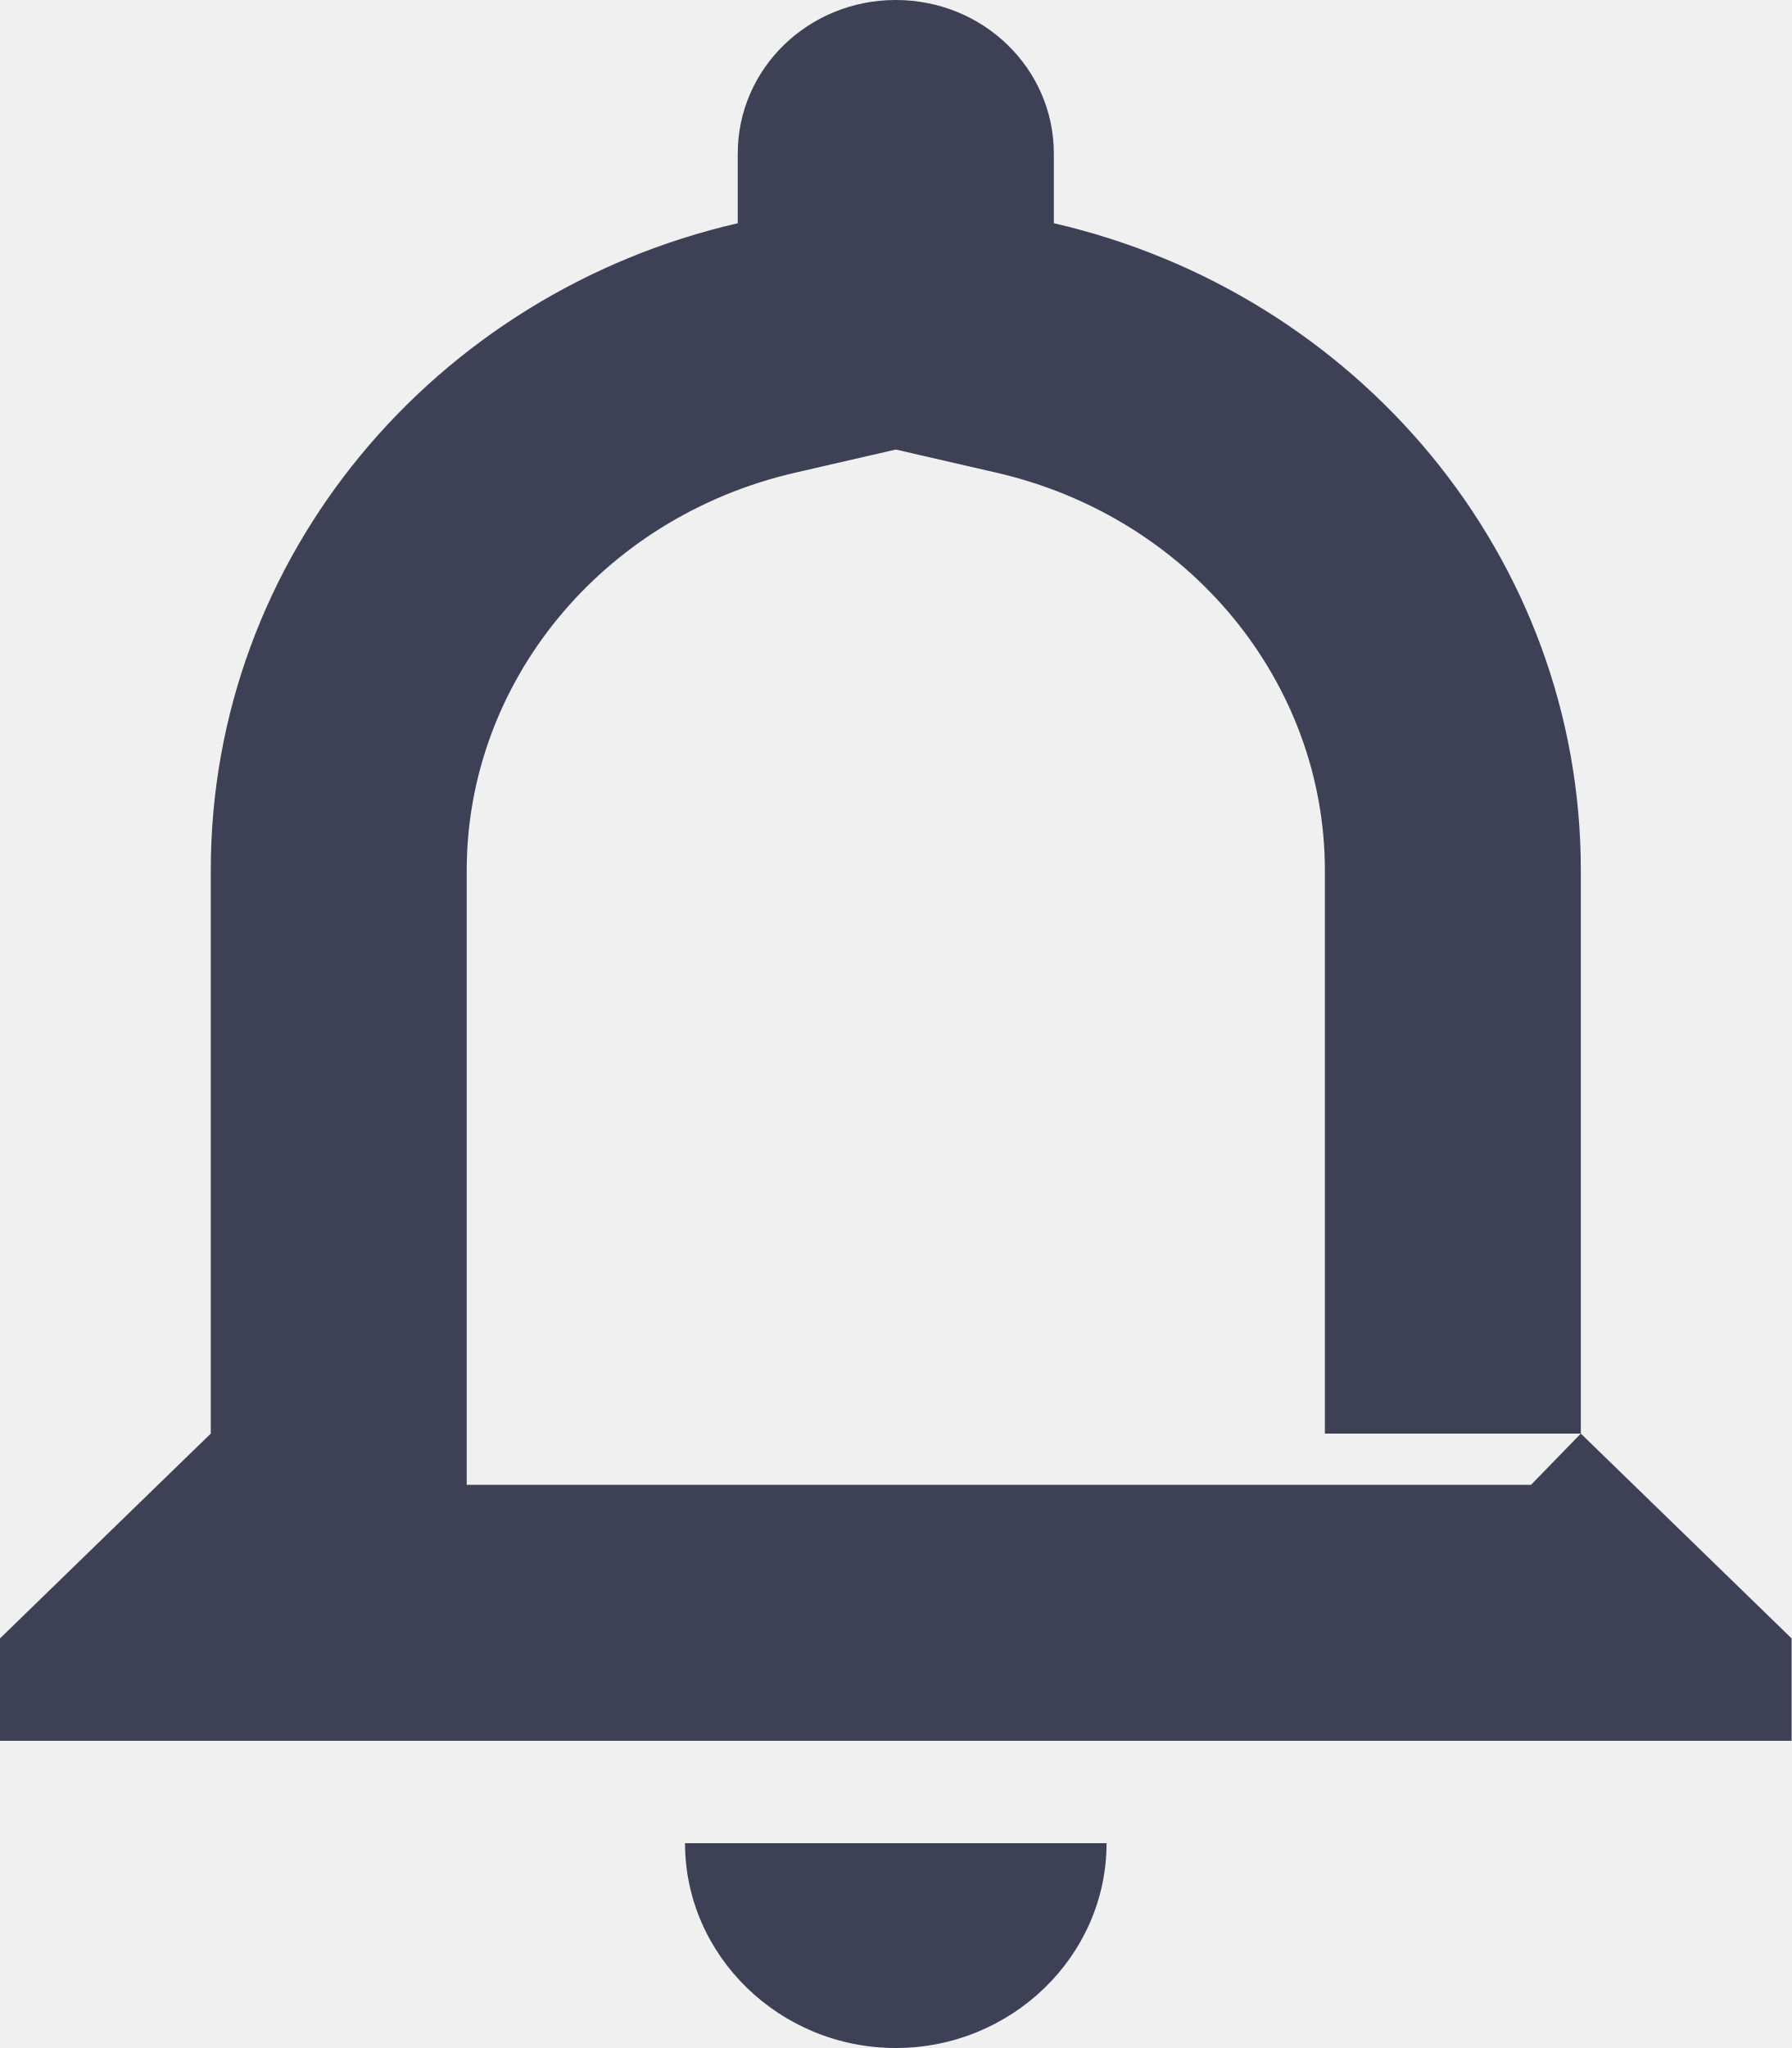
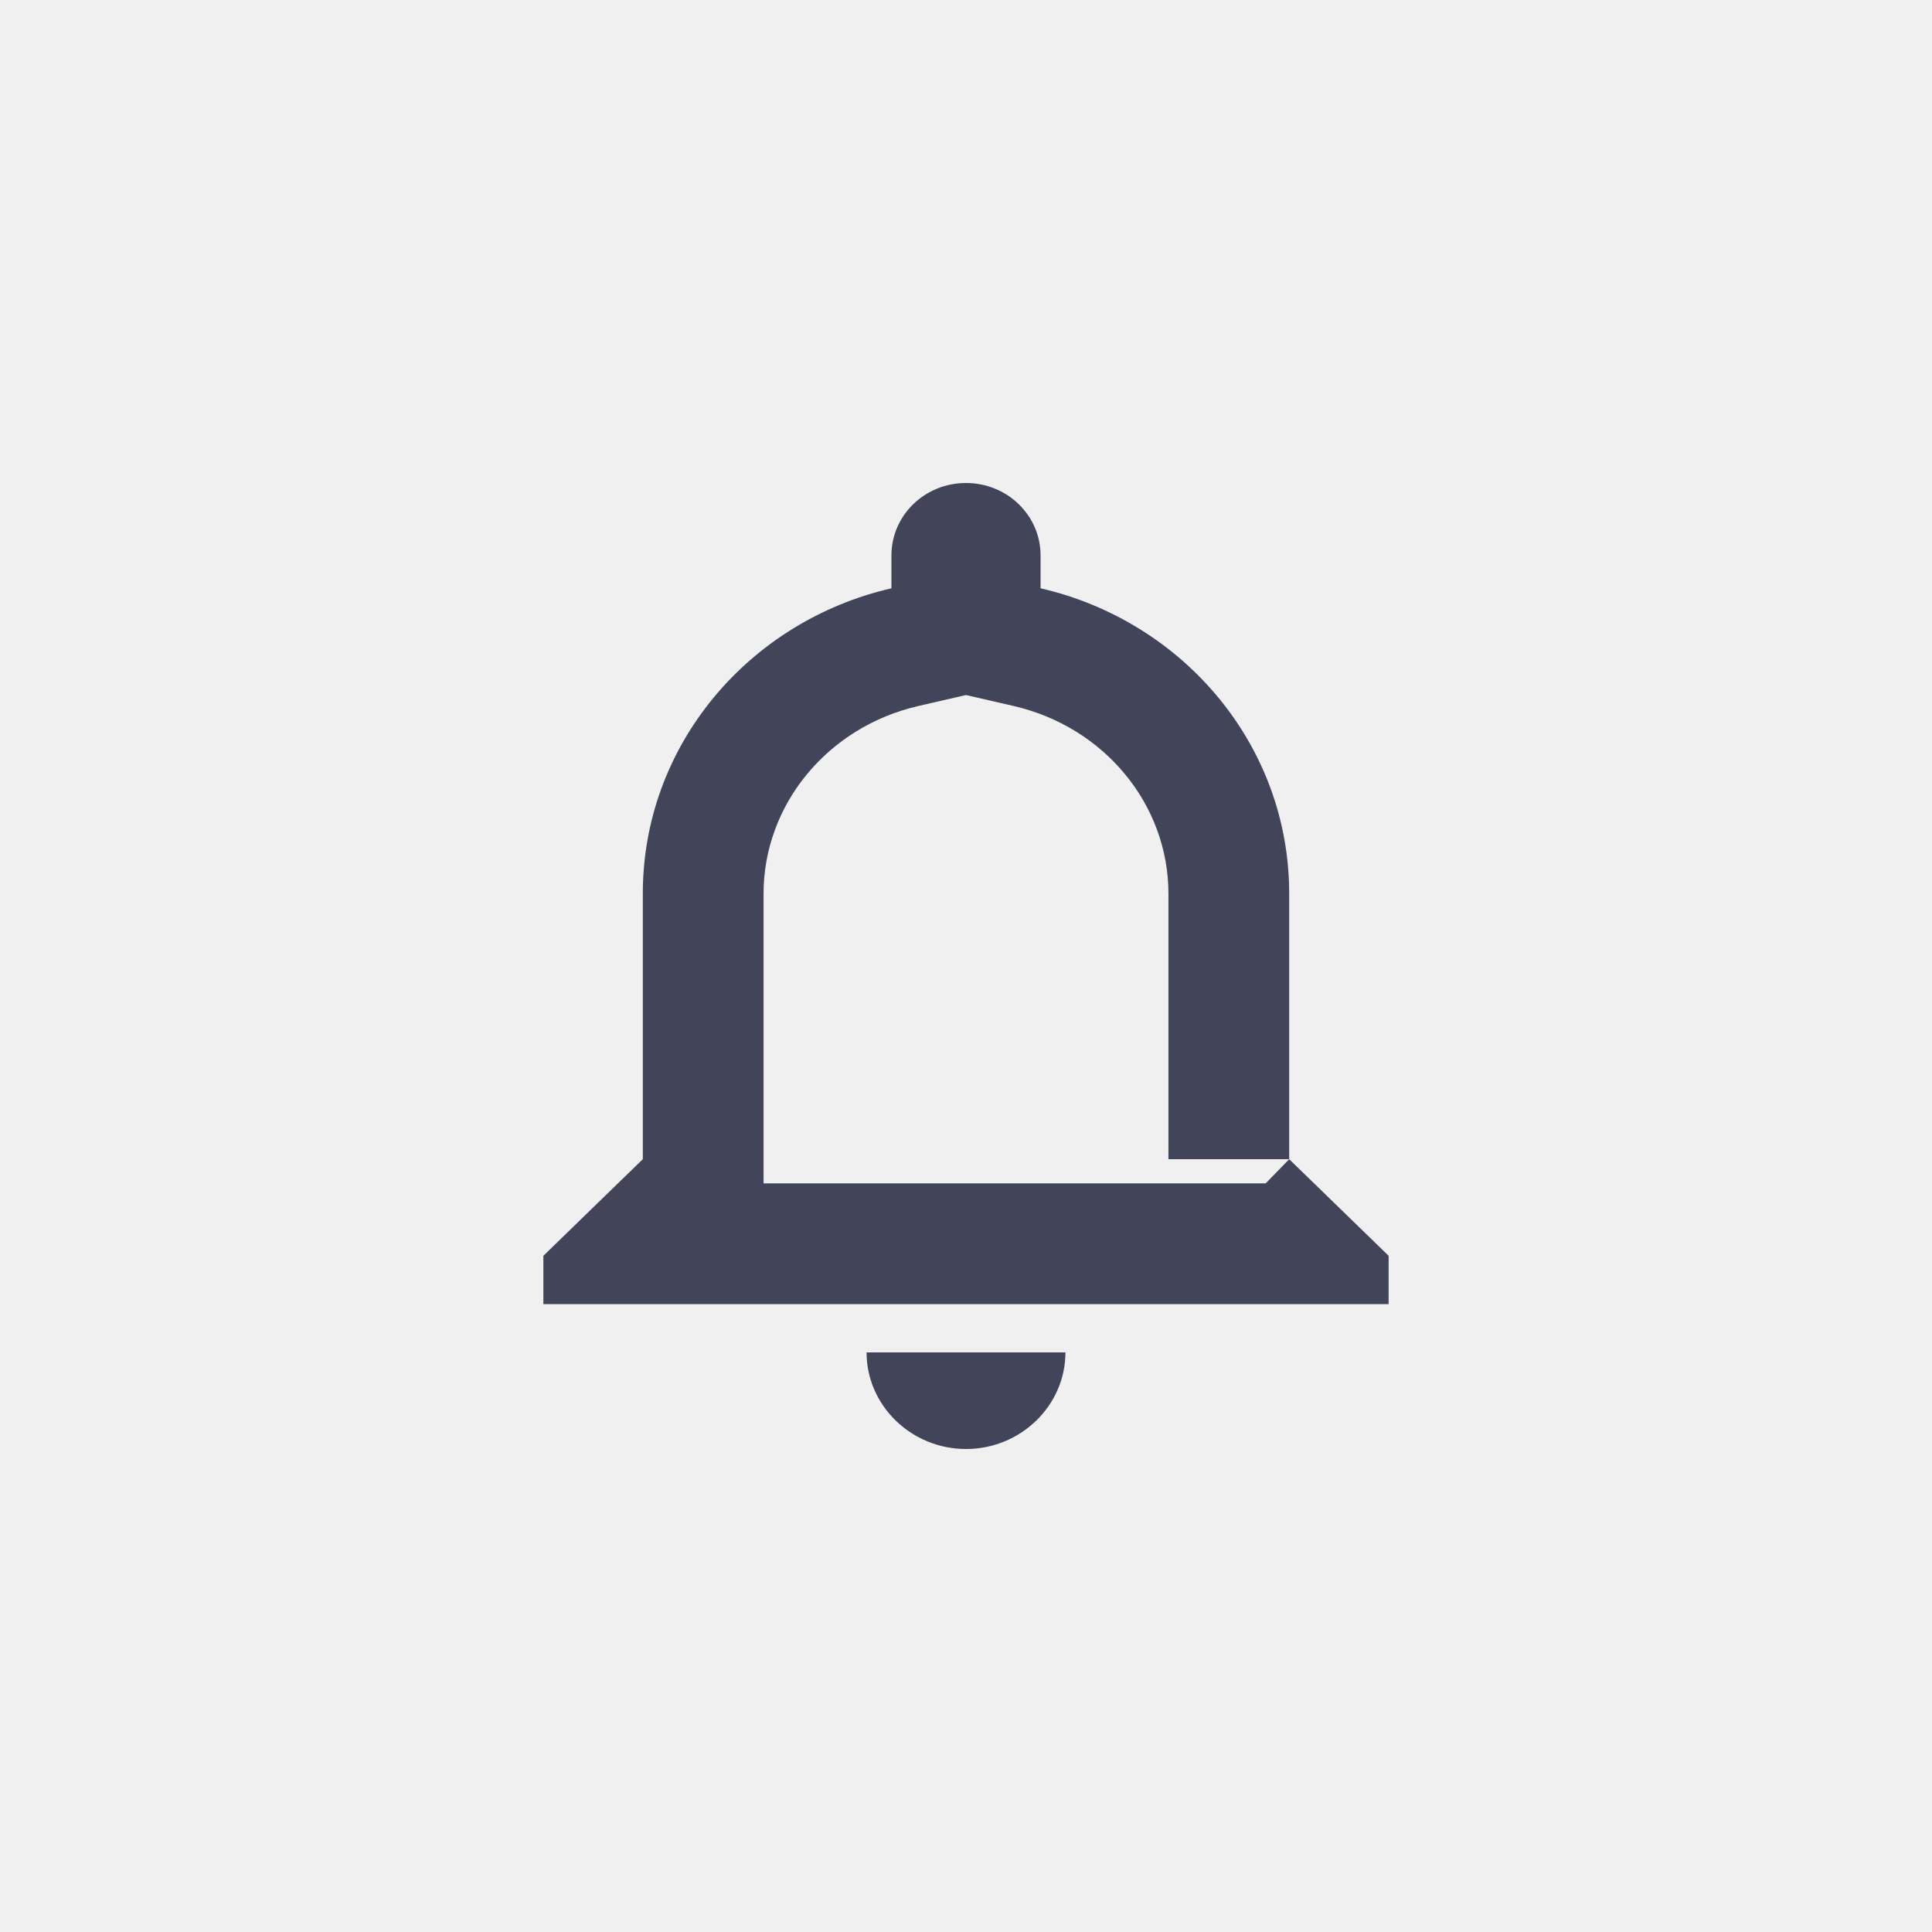
- <svg xmlns="http://www.w3.org/2000/svg" width="14" height="16" viewBox="0 0 14 16" fill="none">
-   <mask id="path-1-inside-1" fill="white">
-     <path fill-rule="evenodd" clip-rule="evenodd" d="M8.647 14.4C8.647 15.28 7.906 16 7 16C6.094 16 5.353 15.28 5.353 14.4H6.647H7H7.353H8.647ZM7 3.512L6.213 3.693C4.698 4.042 3.647 5.336 3.647 6.8V11.2V11.6H11.964L12.353 11.2L12.765 11.6L14 12.8V13.6H13.223H12H11.953H2.047H2H0.777H0V12.8L1.235 11.6L1.647 11.2V6.8C1.647 4.344 3.401 2.288 5.765 1.744V1.2C5.765 0.536 6.316 0 7 0C7.684 0 8.235 0.536 8.235 1.2V1.744C10.599 2.288 12.353 4.344 12.353 6.8V11.2H10.353V6.8C10.353 5.336 9.302 4.042 7.787 3.693L7 3.512Z" />
-   </mask>
-   <path d="M8.647 14.4H10.647V12.4H8.647V14.4ZM5.353 14.4V12.4H3.353V14.4H5.353ZM6.213 3.693L6.662 5.642H6.662L6.213 3.693ZM7 3.512L7.449 1.563L7 1.46L6.551 1.563L7 3.512ZM3.647 11.6H1.647V13.6H3.647V11.6ZM11.964 11.6V13.6H12.81L13.399 12.994L11.964 11.6ZM12.765 11.6L11.371 13.035L12.765 11.6ZM14 12.8H16V11.954L15.394 11.365L14 12.8ZM14 13.6V15.6H16V13.6H14ZM0 13.6H-2V15.6H0V13.6ZM0 12.8L-1.394 11.365L-2 11.954V12.8H0ZM1.235 11.6L-0.158 10.165H-0.158L1.235 11.6ZM1.647 11.2L3.041 12.635L3.647 12.046V11.2H1.647ZM5.765 1.744L6.213 3.693L7.765 3.336V1.744H5.765ZM8.235 1.744H6.235V3.336L7.787 3.693L8.235 1.744ZM10.353 11.2H8.353V13.2H10.353V11.2ZM7.787 3.693L7.338 5.642H7.338L7.787 3.693ZM7 18C8.955 18 10.647 16.439 10.647 14.4H6.647C6.647 14.121 6.856 14 7 14V18ZM3.353 14.4C3.353 16.439 5.045 18 7 18V14C7.144 14 7.353 14.121 7.353 14.4H3.353ZM6.647 12.4H5.353V16.4H6.647V12.4ZM7 12.4H6.647V16.4H7V12.4ZM7.353 12.4H7V16.4H7.353V12.4ZM8.647 12.4H7.353V16.4H8.647V12.4ZM6.662 5.642L7.449 5.461L6.551 1.563L5.765 1.744L6.662 5.642ZM5.647 6.8C5.647 6.32 6.002 5.794 6.662 5.642L5.765 1.744C3.394 2.29 1.647 4.352 1.647 6.8H5.647ZM5.647 11.2V6.8H1.647V11.2H5.647ZM5.647 11.6V11.2H1.647V11.6H5.647ZM11.964 9.6H3.647V13.6H11.964V9.6ZM10.918 9.806L10.53 10.206L13.399 12.994L13.787 12.594L10.918 9.806ZM14.158 10.165L13.746 9.765L10.959 12.635L11.371 13.035L14.158 10.165ZM15.394 11.365L14.158 10.165L11.371 13.035L12.606 14.235L15.394 11.365ZM16 13.6V12.8H12V13.6H16ZM13.223 15.6H14V11.6H13.223V15.6ZM12 15.6H13.223V11.6H12V15.6ZM11.953 15.6H12V11.6H11.953V15.6ZM2.047 15.6H11.953V11.6H2.047V15.6ZM2 15.6H2.047V11.6H2V15.6ZM0.777 15.6H2V11.6H0.777V15.6ZM0 15.6H0.777V11.6H0V15.6ZM-2 12.8V13.6H2V12.8H-2ZM-0.158 10.165L-1.394 11.365L1.394 14.235L2.629 13.035L-0.158 10.165ZM0.253 9.765L-0.158 10.165L2.629 13.035L3.041 12.635L0.253 9.765ZM-0.353 6.8V11.2H3.647V6.8H-0.353ZM5.316 -0.205C2.105 0.534 -0.353 3.352 -0.353 6.8H3.647C3.647 5.336 4.698 4.042 6.213 3.693L5.316 -0.205ZM3.765 1.2V1.744H7.765V1.2H3.765ZM7 -2C5.267 -2 3.765 -0.623 3.765 1.2H7.765C7.765 1.695 7.366 2 7 2V-2ZM10.235 1.2C10.235 -0.623 8.733 -2 7 -2V2C6.634 2 6.235 1.695 6.235 1.2H10.235ZM10.235 1.744V1.2H6.235V1.744H10.235ZM14.353 6.8C14.353 3.352 11.895 0.534 8.684 -0.205L7.787 3.693C9.302 4.042 10.353 5.336 10.353 6.8H14.353ZM14.353 11.2V6.8H10.353V11.2H14.353ZM10.353 13.2H12.353V9.2H10.353V13.2ZM8.353 6.8V11.2H12.353V6.8H8.353ZM7.338 5.642C7.998 5.794 8.353 6.32 8.353 6.8H12.353C12.353 4.352 10.607 2.29 8.235 1.744L7.338 5.642ZM6.551 5.461L7.338 5.642L8.235 1.744L7.449 1.563L6.551 5.461Z" fill="#3E4056" mask="url(#path-1-inside-1)" />
+ <svg viewBox="0 0 32 32" fill="none">
+   <g id="notifications" opacity="0.98">
+     <rect id="Rectangle 2 Copy 3" opacity="0.01" width="32" height="32" fill="#EFF3F6" />
+     <g id="Shape">
+       <mask id="path-2-inside-1" fill="white">
+         <path fill-rule="evenodd" clip-rule="evenodd" d="M17.647 22.4C17.647 23.28 16.906 24 16 24C15.094 24 14.353 23.28 14.353 22.4H15.647H16H16.353H17.647ZM16 11.512L15.213 11.693C13.698 12.042 12.647 13.336 12.647 14.8V19.2V19.6H20.964L21.353 19.2L21.765 19.6L23 20.8V21.6H22.223H21H20.953H11.047H11H9.777H9V20.8L10.235 19.6L10.647 19.2V14.8C10.647 12.344 12.401 10.288 14.765 9.744V9.2C14.765 8.536 15.316 8 16 8C16.683 8 17.235 8.536 17.235 9.2V9.744C19.599 10.288 21.353 12.344 21.353 14.8V19.2H19.353V14.8C19.353 13.336 18.302 12.042 16.787 11.693L16 11.512Z" />
+       </mask>
+       <path d="M17.647 22.4H19.647V20.4H17.647V22.4ZM14.353 22.4V20.4H12.353V22.4H14.353ZM15.213 11.693L15.662 13.642H15.662L15.213 11.693ZM16 11.512L16.449 9.563L16 9.46L15.551 9.563L16 11.512ZM12.647 19.6H10.647V21.6H12.647V19.6ZM20.964 19.6V21.6H21.81L22.399 20.994L20.964 19.6ZM21.765 19.6L20.371 21.035L21.765 19.6ZM23 20.8H25V19.954L24.394 19.365L23 20.8ZM23 21.6V23.6H25V21.6H23ZM9 21.6H7V23.6H9V21.6ZM9 20.8L7.606 19.365L7 19.954V20.8H9ZM10.235 19.6L8.842 18.165H8.842L10.235 19.6ZM10.647 19.2L12.041 20.635L12.647 20.046V19.2H10.647ZM14.765 9.744L15.213 11.693L16.765 11.336V9.744H14.765ZM17.235 9.744H15.235V11.336L16.787 11.693L17.235 9.744ZM19.353 19.2H17.353V21.2H19.353V19.2ZM16.787 11.693L16.338 13.642H16.338L16.787 11.693ZM16 26C17.955 26 19.647 24.439 19.647 22.4H15.647C15.647 22.121 15.856 22 16 22V26ZM12.353 22.4C12.353 24.439 14.045 26 16 26V22C16.144 22 16.353 22.121 16.353 22.4H12.353ZM15.647 20.4H14.353V24.4H15.647V20.4ZM16 20.4H15.647V24.4H16V20.4ZM16.353 20.4H16V24.4H16.353V20.4ZM17.647 20.4H16.353V24.4H17.647V20.4ZM15.662 13.642L16.449 13.461L15.551 9.563L14.765 9.744L15.662 13.642ZM14.647 14.8C14.647 14.32 15.002 13.794 15.662 13.642L14.765 9.744C12.393 10.29 10.647 12.351 10.647 14.8H14.647ZM14.647 19.2V14.8H10.647V19.2H14.647ZM14.647 19.6V19.2H10.647V19.6H14.647ZM20.964 17.6H12.647V21.6H20.964V17.6ZM19.918 17.806L19.53 18.206L22.399 20.994L22.788 20.594L19.918 17.806ZM23.158 18.165L22.747 17.765L19.959 20.635L20.371 21.035L23.158 18.165ZM24.394 19.365L23.158 18.165L20.371 21.035L21.606 22.235L24.394 19.365ZM25 21.6V20.8H21V21.6H25ZM22.223 23.6H23V19.6H22.223V23.6ZM21 23.6H22.223V19.6H21V23.6ZM20.953 23.6H21V19.6H20.953V23.6ZM11.047 23.6H20.953V19.6H11.047V23.6ZM11 23.6H11.047V19.6H11V23.6ZM9.777 23.6H11V19.6H9.777V23.6ZM9 23.6H9.777V19.6H9V23.6ZM7 20.8V21.6H11V20.8H7ZM8.842 18.165L7.606 19.365L10.394 22.235L11.629 21.035L8.842 18.165ZM9.253 17.765L8.842 18.165L11.629 21.035L12.041 20.635L9.253 17.765ZM8.647 14.8V19.2H12.647V14.8H8.647ZM14.316 7.795C11.105 8.534 8.647 11.352 8.647 14.8H12.647C12.647 13.336 13.698 12.042 15.213 11.693L14.316 7.795ZM12.765 9.2V9.744H16.765V9.2H12.765ZM16 6C14.267 6 12.765 7.377 12.765 9.2H16.765C16.765 9.695 16.366 10 16 10V6ZM19.235 9.2C19.235 7.377 17.733 6 16 6V10C15.634 10 15.235 9.695 15.235 9.2H19.235ZM19.235 9.744V9.2H15.235V9.744H19.235ZM23.353 14.8C23.353 11.352 20.895 8.534 17.684 7.795L16.787 11.693C18.302 12.042 19.353 13.336 19.353 14.8H23.353ZM23.353 19.2V14.8H19.353V19.2H23.353ZM19.353 21.2H21.353V17.2H19.353V21.2ZM17.353 14.8V19.2H21.353V14.8H17.353ZM16.338 13.642C16.998 13.794 17.353 14.32 17.353 14.8H21.353C21.353 12.351 19.607 10.29 17.235 9.744L16.338 13.642ZM15.551 13.461L16.338 13.642L17.235 9.744L16.449 9.563L15.551 13.461Z" fill="#3E4056" mask="url(#path-2-inside-1)" />
+     </g>
+   </g>
</svg>
